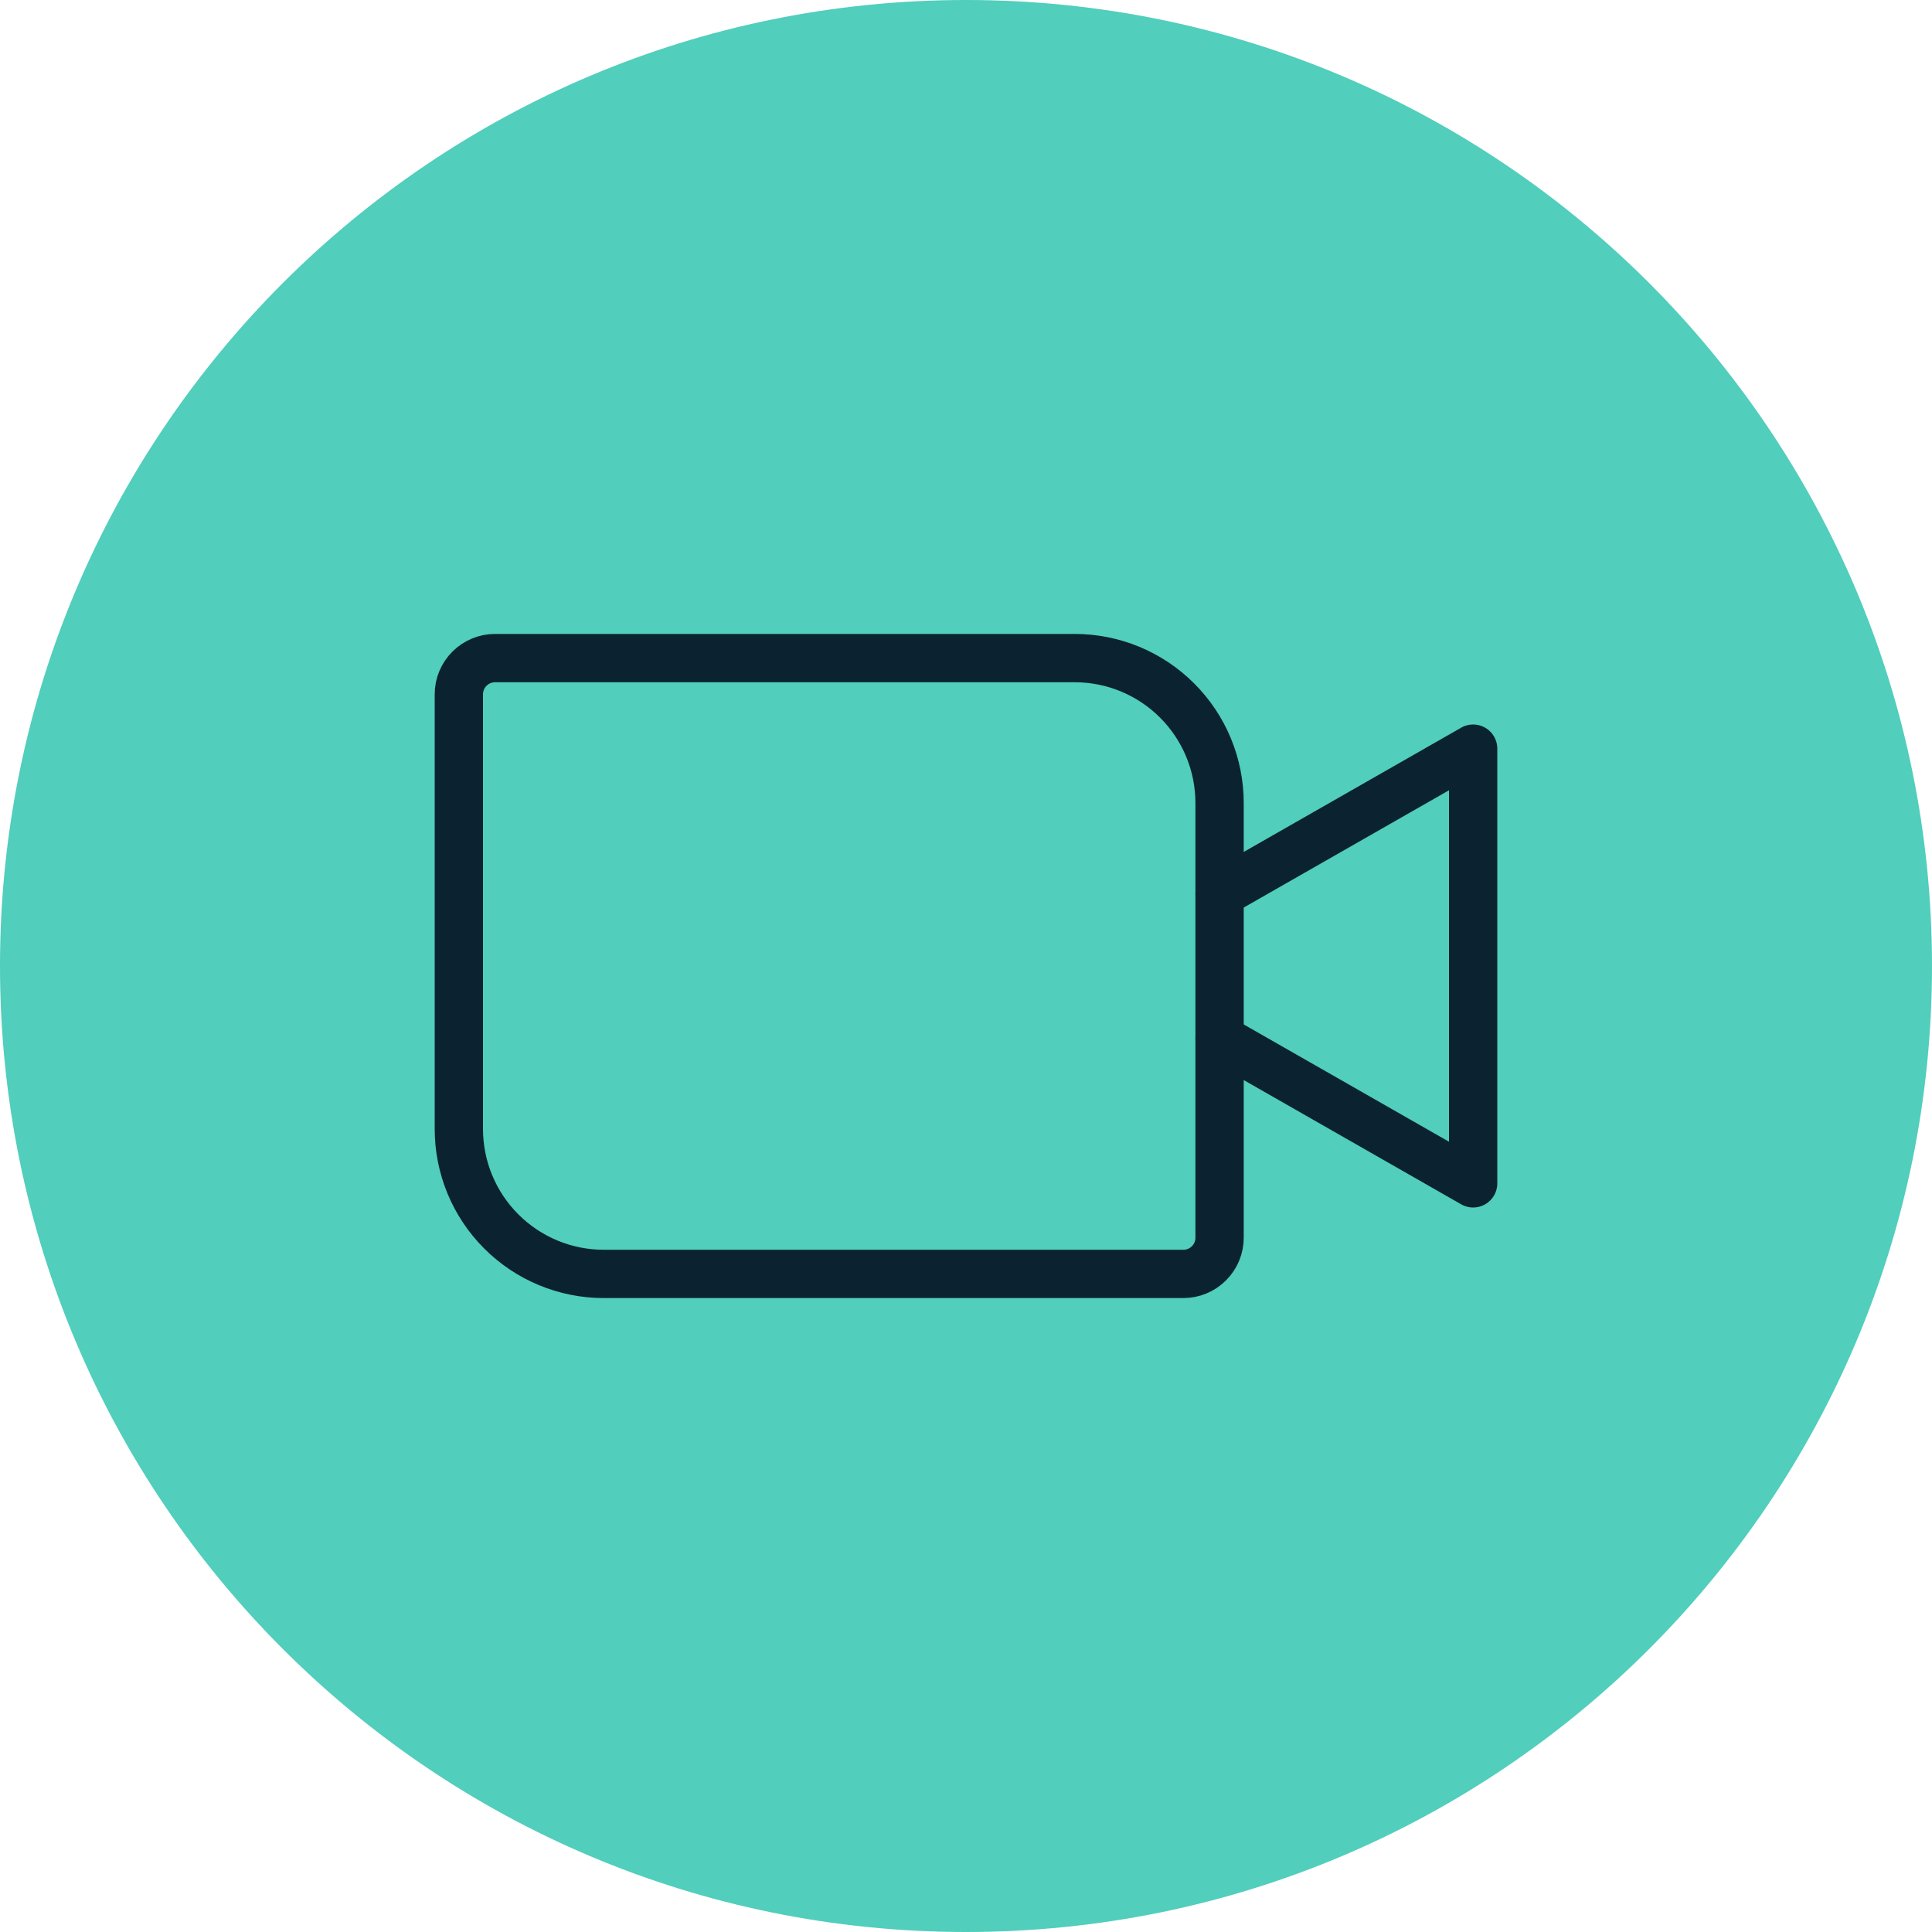
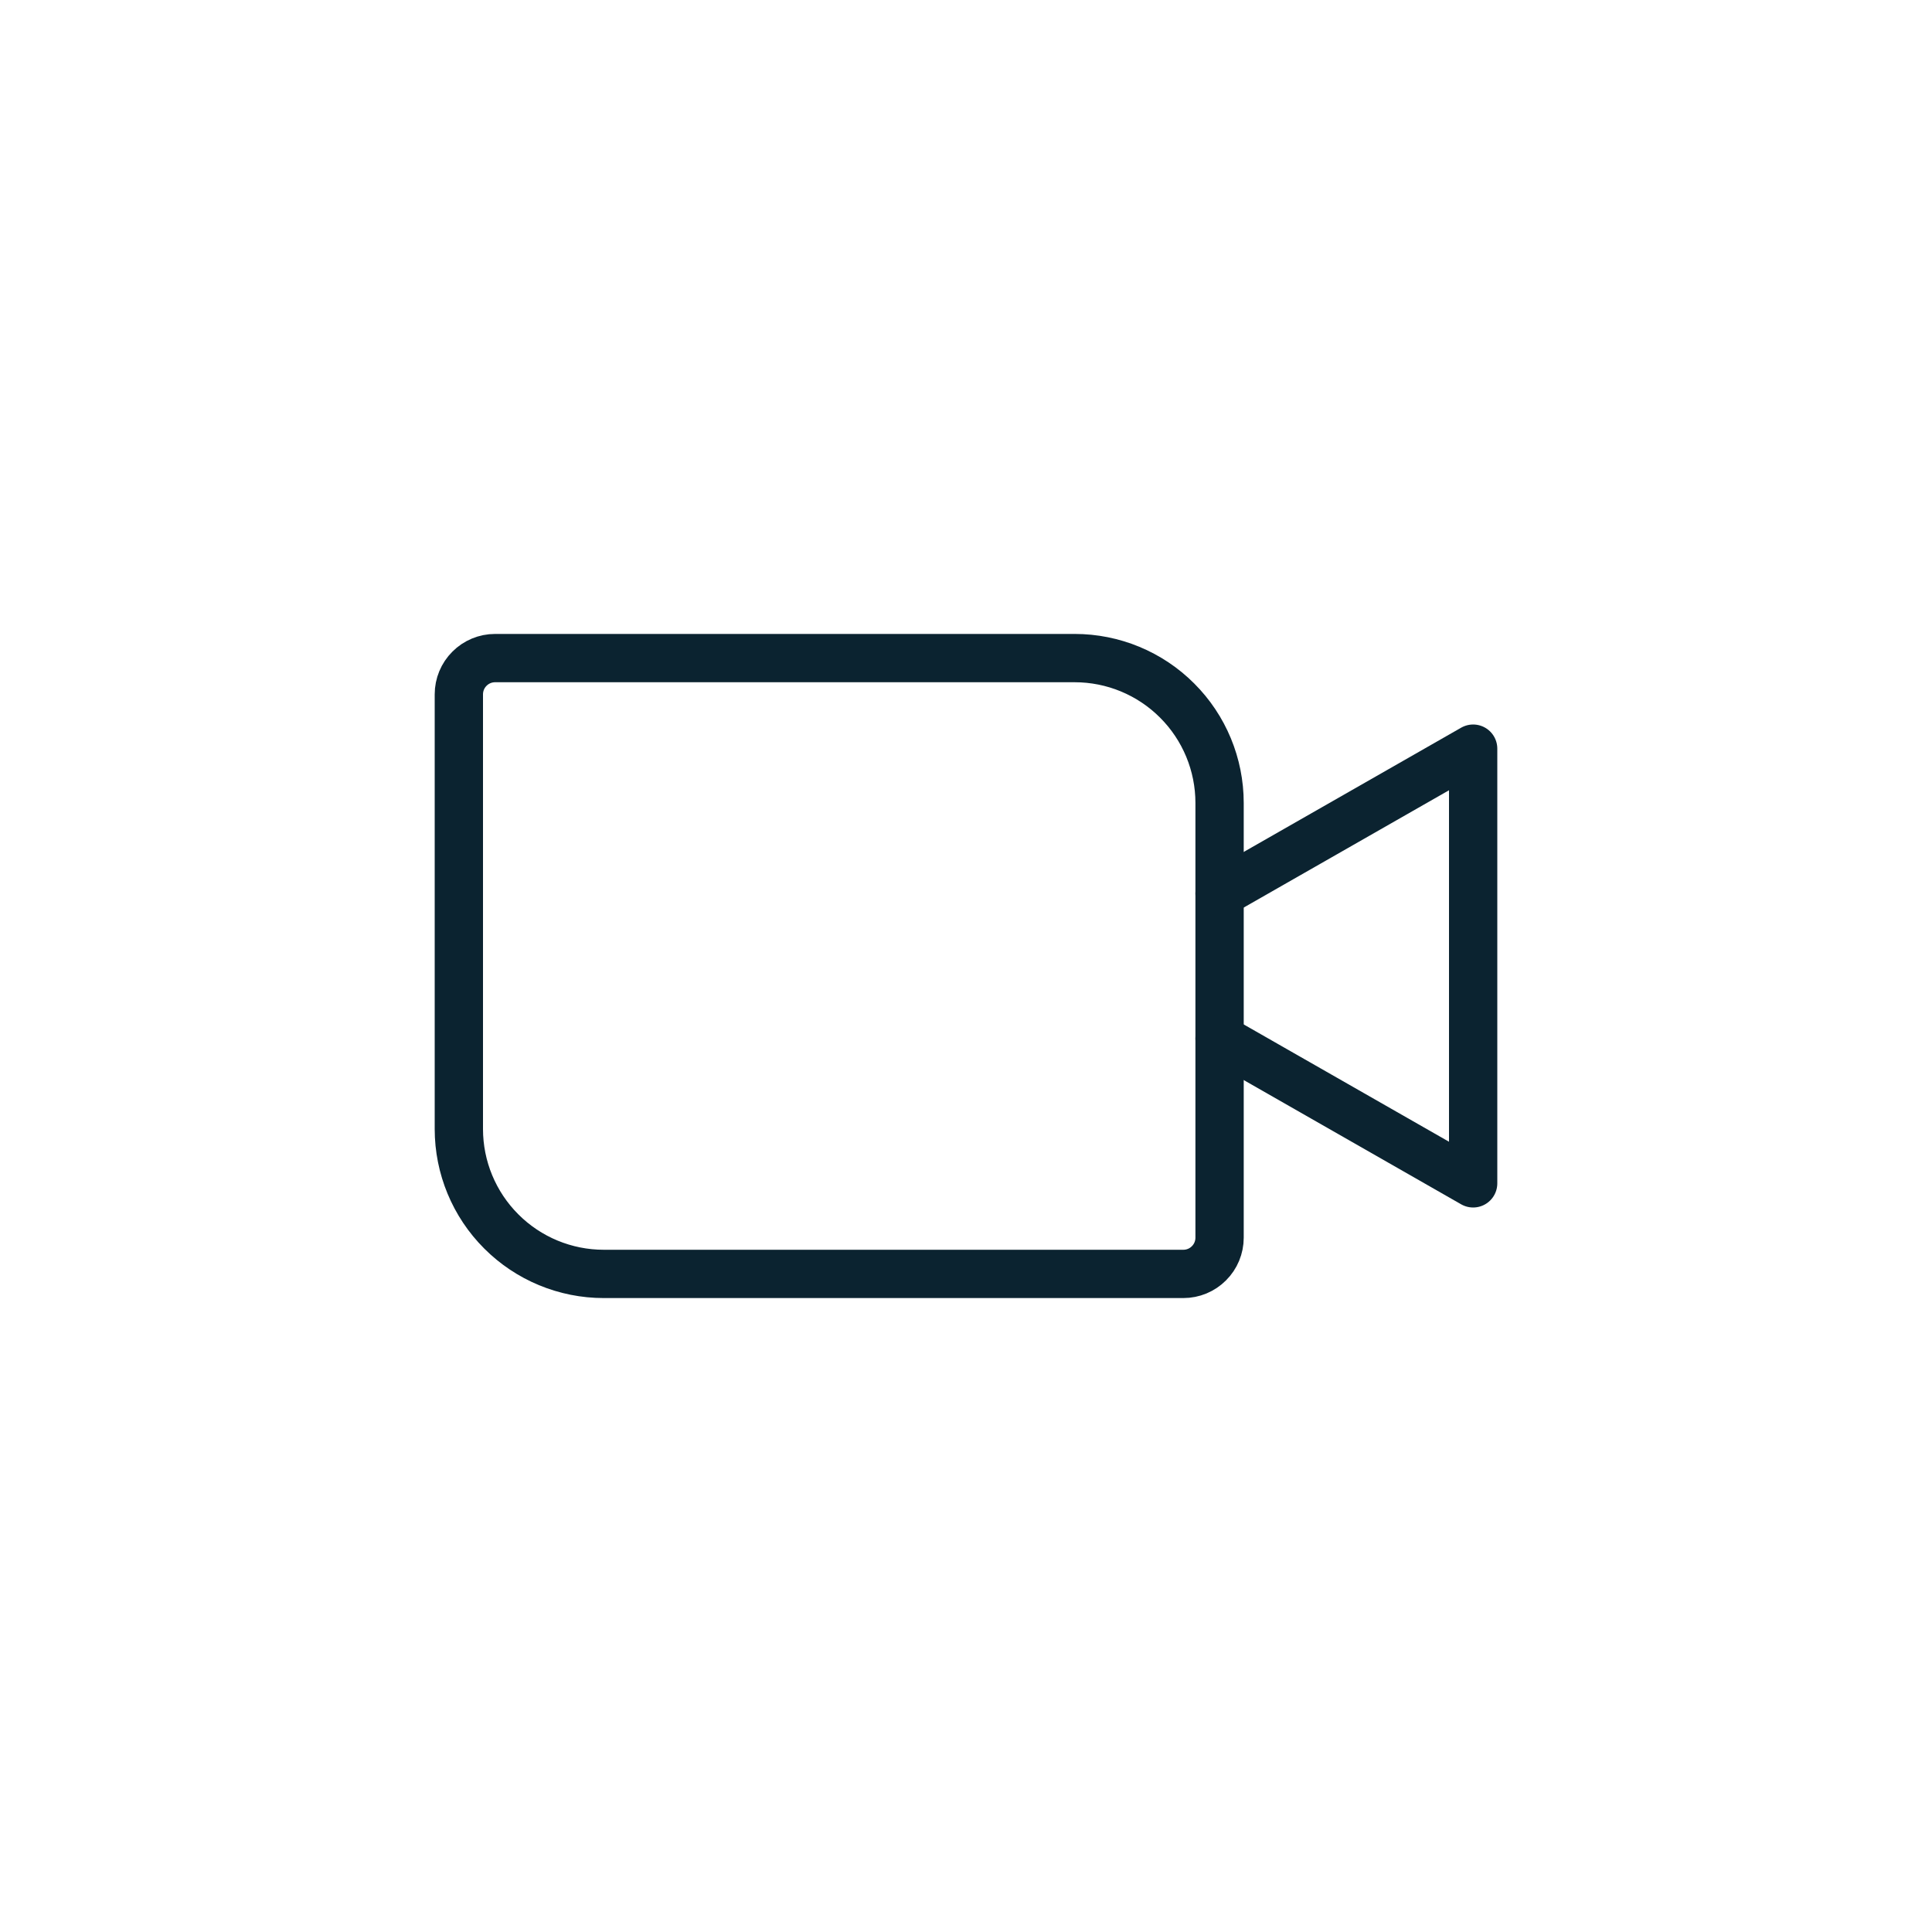
<svg xmlns="http://www.w3.org/2000/svg" width="40" height="40" viewBox="0 0 40 40" fill="none">
-   <path d="M20 40C31.046 40 40 31.046 40 20C40 8.954 31.046 0 20 0C8.954 0 0 8.954 0 20C0 31.046 8.954 40 20 40Z" fill="#51CEBC" />
  <path d="M10.25 13.625H22.25C23.046 13.625 23.809 13.941 24.371 14.504C24.934 15.066 25.25 15.829 25.25 16.625V25.625C25.25 25.824 25.171 26.015 25.03 26.155C24.89 26.296 24.699 26.375 24.5 26.375H12.5C11.704 26.375 10.941 26.059 10.379 25.496C9.816 24.934 9.5 24.171 9.5 23.375V14.375C9.5 14.176 9.579 13.985 9.72 13.845C9.86 13.704 10.051 13.625 10.25 13.625Z" stroke="#0B2330" stroke-linecap="round" stroke-linejoin="round" />
  <path d="M25.25 18.5L30.5 15.5V24.5L25.25 21.5" stroke="#0B2330" stroke-linecap="round" stroke-linejoin="round" />
</svg>
